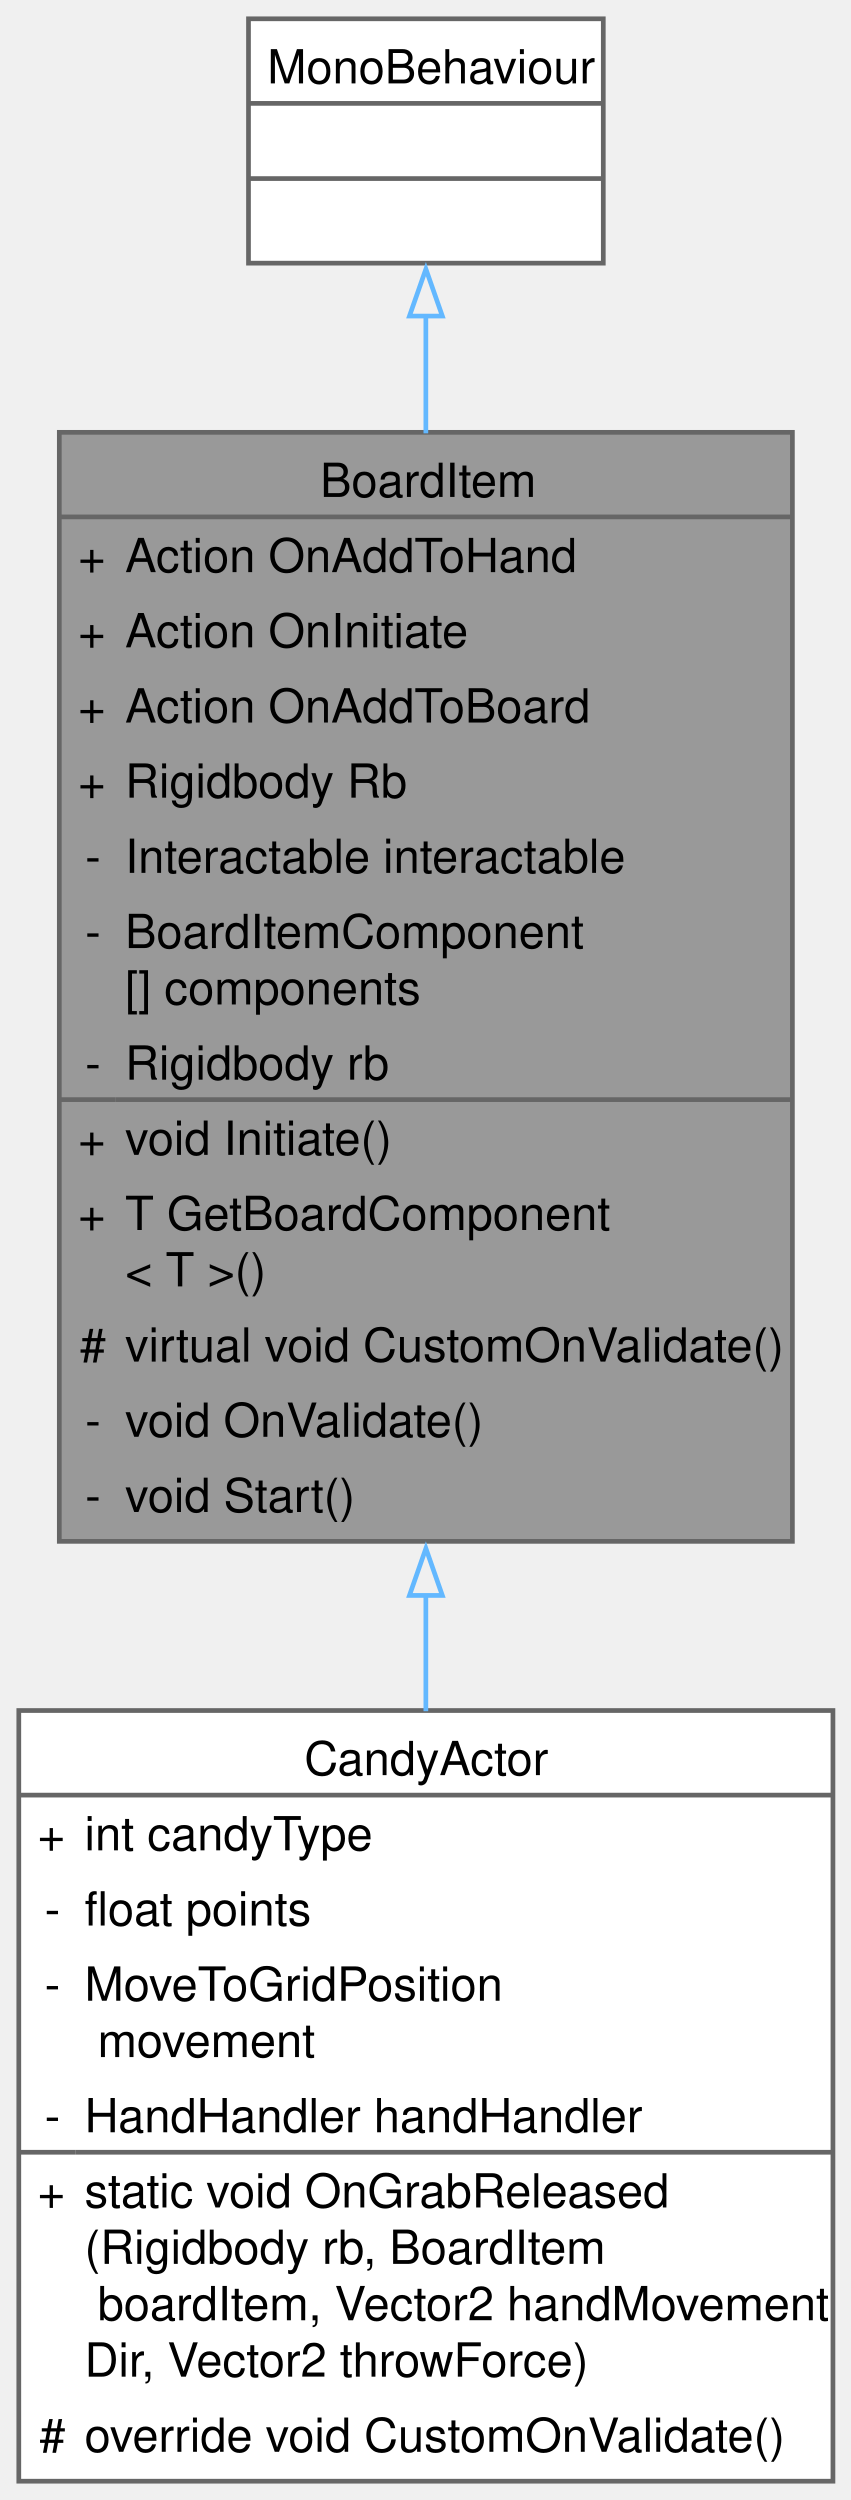
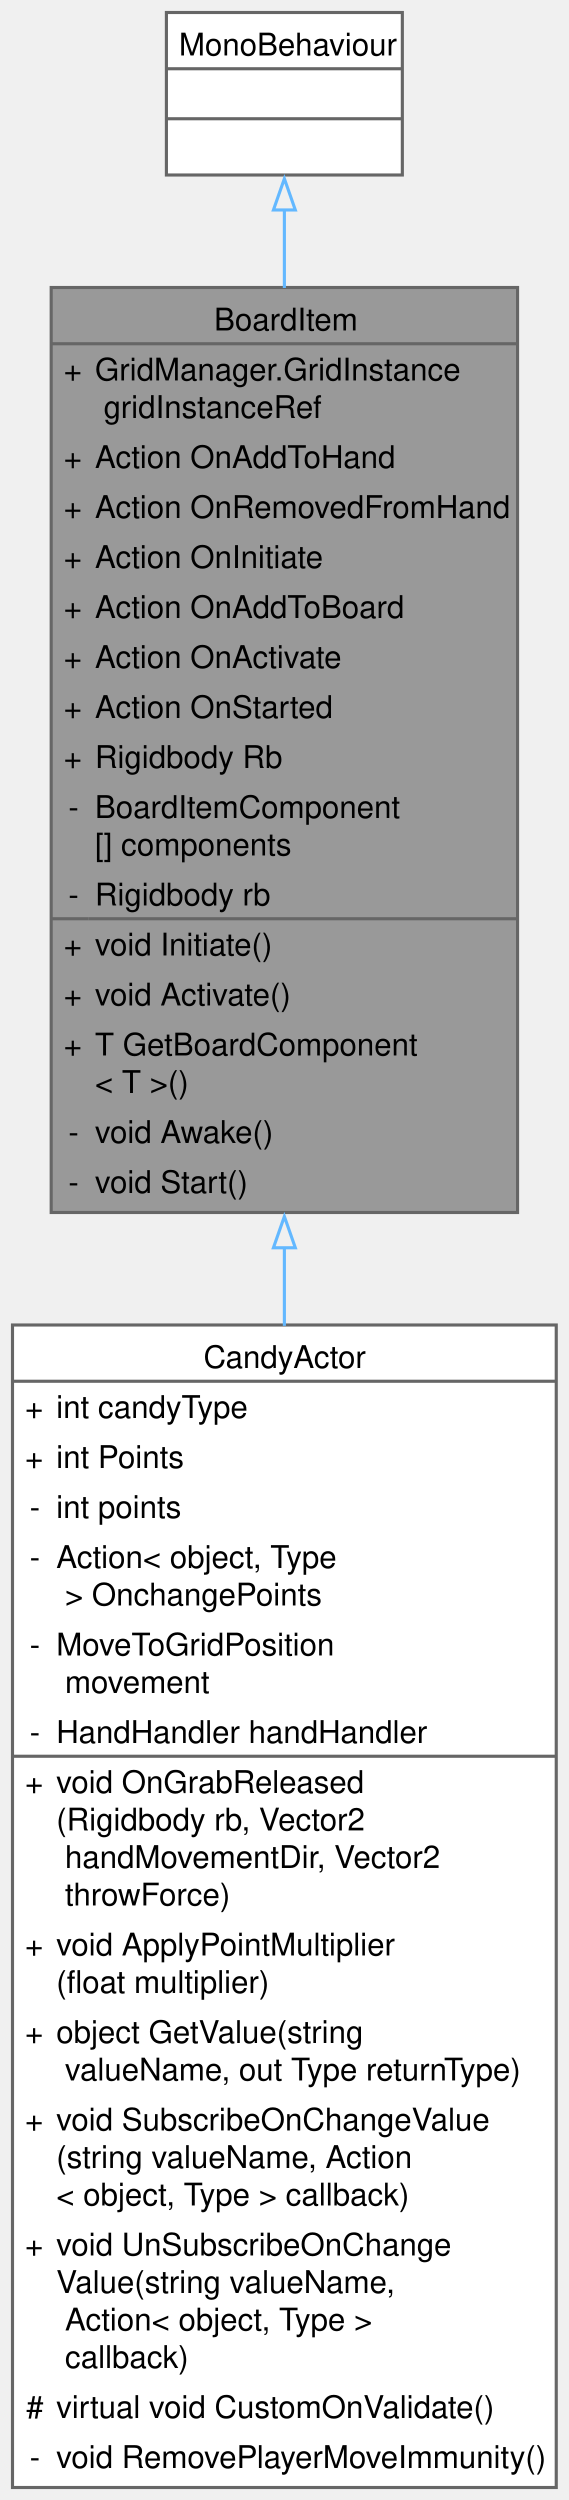
- <svg xmlns="http://www.w3.org/2000/svg" xmlns:xlink="http://www.w3.org/1999/xlink" width="181pt" height="532pt" viewBox="0.00 0.00 181.00 532.00">
-   <g id="graph0" class="graph" transform="scale(1 1) rotate(0) translate(4 528)">
+ <svg xmlns="http://www.w3.org/2000/svg" xmlns:xlink="http://www.w3.org/1999/xlink" width="182pt" height="800pt" viewBox="0.00 0.00 182.00 800.00">
+   <g id="graph0" class="graph" transform="scale(1 1) rotate(0) translate(4 796)">
    <g id="Node000001" class="node">
      <g id="a_Node000001">
        <a xlink:title="Holds all board item events, used to let board item specific components hook into logic and represent...">
-           <polygon fill="#999999" stroke="none" points="164.62,-436 8.62,-436 8.62,-200 164.62,-200 164.62,-436" />
-           <text xml:space="preserve" text-anchor="start" x="64.12" y="-422.25" font-family="Helvetica,sans-Serif" font-size="10.00">BoardItem</text>
-           <text xml:space="preserve" text-anchor="start" x="12.62" y="-406.25" font-family="Helvetica,sans-Serif" font-size="10.00">+</text>
-           <text xml:space="preserve" text-anchor="start" x="22.62" y="-406.25" font-family="Helvetica,sans-Serif" font-size="10.00">Action OnAddToHand</text>
-           <text xml:space="preserve" text-anchor="start" x="12.62" y="-390.25" font-family="Helvetica,sans-Serif" font-size="10.00">+</text>
-           <text xml:space="preserve" text-anchor="start" x="22.62" y="-390.25" font-family="Helvetica,sans-Serif" font-size="10.00">Action OnInitiate</text>
-           <text xml:space="preserve" text-anchor="start" x="12.62" y="-374.25" font-family="Helvetica,sans-Serif" font-size="10.00">+</text>
-           <text xml:space="preserve" text-anchor="start" x="22.62" y="-374.25" font-family="Helvetica,sans-Serif" font-size="10.00">Action OnAddToBoard</text>
-           <text xml:space="preserve" text-anchor="start" x="12.62" y="-358.25" font-family="Helvetica,sans-Serif" font-size="10.00">+</text>
-           <text xml:space="preserve" text-anchor="start" x="22.62" y="-358.25" font-family="Helvetica,sans-Serif" font-size="10.00">Rigidbody Rb</text>
-           <text xml:space="preserve" text-anchor="start" x="14.12" y="-342.25" font-family="Helvetica,sans-Serif" font-size="10.00">-</text>
-           <text xml:space="preserve" text-anchor="start" x="22.62" y="-342.25" font-family="Helvetica,sans-Serif" font-size="10.00">Interactable interactable</text>
-           <text xml:space="preserve" text-anchor="start" x="14.12" y="-326.25" font-family="Helvetica,sans-Serif" font-size="10.00">-</text>
-           <text xml:space="preserve" text-anchor="start" x="22.62" y="-326.25" font-family="Helvetica,sans-Serif" font-size="10.00">BoardItemComponent</text>
-           <text xml:space="preserve" text-anchor="start" x="22.62" y="-314.25" font-family="Helvetica,sans-Serif" font-size="10.00">[] components</text>
-           <text xml:space="preserve" text-anchor="start" x="14.12" y="-298.25" font-family="Helvetica,sans-Serif" font-size="10.00">-</text>
-           <text xml:space="preserve" text-anchor="start" x="22.62" y="-298.25" font-family="Helvetica,sans-Serif" font-size="10.00">Rigidbody rb</text>
-           <text xml:space="preserve" text-anchor="start" x="12.62" y="-282.25" font-family="Helvetica,sans-Serif" font-size="10.00">+</text>
-           <text xml:space="preserve" text-anchor="start" x="22.62" y="-282.25" font-family="Helvetica,sans-Serif" font-size="10.00">void Initiate()</text>
-           <text xml:space="preserve" text-anchor="start" x="12.62" y="-266.25" font-family="Helvetica,sans-Serif" font-size="10.00">+</text>
-           <text xml:space="preserve" text-anchor="start" x="22.62" y="-266.25" font-family="Helvetica,sans-Serif" font-size="10.00">T GetBoardComponent</text>
-           <text xml:space="preserve" text-anchor="start" x="22.62" y="-254.25" font-family="Helvetica,sans-Serif" font-size="10.00">&lt; T &gt;()</text>
-           <text xml:space="preserve" text-anchor="start" x="13" y="-238.25" font-family="Helvetica,sans-Serif" font-size="10.00">#</text>
-           <text xml:space="preserve" text-anchor="start" x="22.62" y="-238.25" font-family="Helvetica,sans-Serif" font-size="10.00">virtual void CustomOnValidate()</text>
-           <text xml:space="preserve" text-anchor="start" x="14.12" y="-222.25" font-family="Helvetica,sans-Serif" font-size="10.00">-</text>
-           <text xml:space="preserve" text-anchor="start" x="22.62" y="-222.25" font-family="Helvetica,sans-Serif" font-size="10.00">void OnValidate()</text>
-           <text xml:space="preserve" text-anchor="start" x="14.12" y="-206.25" font-family="Helvetica,sans-Serif" font-size="10.00">-</text>
-           <text xml:space="preserve" text-anchor="start" x="22.62" y="-206.25" font-family="Helvetica,sans-Serif" font-size="10.00">void Start()</text>
-           <polygon fill="#666666" stroke="#666666" points="8.62,-418 8.62,-418 164.62,-418 164.62,-418 8.62,-418" />
-           <polygon fill="#666666" stroke="#666666" points="8.62,-294 8.62,-294 20.62,-294 20.62,-294 8.62,-294" />
-           <polygon fill="#666666" stroke="#666666" points="20.62,-294 20.62,-294 164.62,-294 164.62,-294 20.62,-294" />
-           <polygon fill="none" stroke="#666666" points="8.62,-200 8.62,-436 164.62,-436 164.62,-200 8.62,-200" />
+           <polygon fill="#999999" stroke="none" points="161.62,-704 12.38,-704 12.38,-408 161.62,-408 161.62,-704" />
+           <text xml:space="preserve" text-anchor="start" x="64.5" y="-690.25" font-family="Helvetica,sans-Serif" font-size="10.00">BoardItem</text>
+           <text xml:space="preserve" text-anchor="start" x="16.38" y="-674.25" font-family="Helvetica,sans-Serif" font-size="10.00">+</text>
+           <text xml:space="preserve" text-anchor="start" x="26.38" y="-674.25" font-family="Helvetica,sans-Serif" font-size="10.00">GridManager.GridInstance</text>
+           <text xml:space="preserve" text-anchor="start" x="26.38" y="-662.25" font-family="Helvetica,sans-Serif" font-size="10.00"> gridInstanceRef</text>
+           <text xml:space="preserve" text-anchor="start" x="16.38" y="-646.25" font-family="Helvetica,sans-Serif" font-size="10.00">+</text>
+           <text xml:space="preserve" text-anchor="start" x="26.38" y="-646.25" font-family="Helvetica,sans-Serif" font-size="10.00">Action OnAddToHand</text>
+           <text xml:space="preserve" text-anchor="start" x="16.38" y="-630.25" font-family="Helvetica,sans-Serif" font-size="10.00">+</text>
+           <text xml:space="preserve" text-anchor="start" x="26.38" y="-630.25" font-family="Helvetica,sans-Serif" font-size="10.00">Action OnRemovedFromHand</text>
+           <text xml:space="preserve" text-anchor="start" x="16.38" y="-614.25" font-family="Helvetica,sans-Serif" font-size="10.00">+</text>
+           <text xml:space="preserve" text-anchor="start" x="26.38" y="-614.25" font-family="Helvetica,sans-Serif" font-size="10.00">Action OnInitiate</text>
+           <text xml:space="preserve" text-anchor="start" x="16.38" y="-598.25" font-family="Helvetica,sans-Serif" font-size="10.00">+</text>
+           <text xml:space="preserve" text-anchor="start" x="26.38" y="-598.25" font-family="Helvetica,sans-Serif" font-size="10.00">Action OnAddToBoard</text>
+           <text xml:space="preserve" text-anchor="start" x="16.38" y="-582.25" font-family="Helvetica,sans-Serif" font-size="10.00">+</text>
+           <text xml:space="preserve" text-anchor="start" x="26.38" y="-582.25" font-family="Helvetica,sans-Serif" font-size="10.00">Action OnActivate</text>
+           <text xml:space="preserve" text-anchor="start" x="16.38" y="-566.25" font-family="Helvetica,sans-Serif" font-size="10.00">+</text>
+           <text xml:space="preserve" text-anchor="start" x="26.38" y="-566.25" font-family="Helvetica,sans-Serif" font-size="10.00">Action OnStarted</text>
+           <text xml:space="preserve" text-anchor="start" x="16.38" y="-550.25" font-family="Helvetica,sans-Serif" font-size="10.00">+</text>
+           <text xml:space="preserve" text-anchor="start" x="26.38" y="-550.25" font-family="Helvetica,sans-Serif" font-size="10.00">Rigidbody Rb</text>
+           <text xml:space="preserve" text-anchor="start" x="17.88" y="-534.25" font-family="Helvetica,sans-Serif" font-size="10.00">-</text>
+           <text xml:space="preserve" text-anchor="start" x="26.38" y="-534.25" font-family="Helvetica,sans-Serif" font-size="10.00">BoardItemComponent</text>
+           <text xml:space="preserve" text-anchor="start" x="26.38" y="-522.25" font-family="Helvetica,sans-Serif" font-size="10.00">[] components</text>
+           <text xml:space="preserve" text-anchor="start" x="17.88" y="-506.25" font-family="Helvetica,sans-Serif" font-size="10.00">-</text>
+           <text xml:space="preserve" text-anchor="start" x="26.38" y="-506.25" font-family="Helvetica,sans-Serif" font-size="10.00">Rigidbody rb</text>
+           <text xml:space="preserve" text-anchor="start" x="16.38" y="-490.25" font-family="Helvetica,sans-Serif" font-size="10.00">+</text>
+           <text xml:space="preserve" text-anchor="start" x="26.38" y="-490.25" font-family="Helvetica,sans-Serif" font-size="10.00">void Initiate()</text>
+           <text xml:space="preserve" text-anchor="start" x="16.38" y="-474.25" font-family="Helvetica,sans-Serif" font-size="10.00">+</text>
+           <text xml:space="preserve" text-anchor="start" x="26.38" y="-474.25" font-family="Helvetica,sans-Serif" font-size="10.00">void Activate()</text>
+           <text xml:space="preserve" text-anchor="start" x="16.38" y="-458.25" font-family="Helvetica,sans-Serif" font-size="10.00">+</text>
+           <text xml:space="preserve" text-anchor="start" x="26.38" y="-458.25" font-family="Helvetica,sans-Serif" font-size="10.00">T GetBoardComponent</text>
+           <text xml:space="preserve" text-anchor="start" x="26.38" y="-446.25" font-family="Helvetica,sans-Serif" font-size="10.00">&lt; T &gt;()</text>
+           <text xml:space="preserve" text-anchor="start" x="17.88" y="-430.25" font-family="Helvetica,sans-Serif" font-size="10.00">-</text>
+           <text xml:space="preserve" text-anchor="start" x="26.38" y="-430.25" font-family="Helvetica,sans-Serif" font-size="10.00">void Awake()</text>
+           <text xml:space="preserve" text-anchor="start" x="17.88" y="-414.25" font-family="Helvetica,sans-Serif" font-size="10.00">-</text>
+           <text xml:space="preserve" text-anchor="start" x="26.38" y="-414.25" font-family="Helvetica,sans-Serif" font-size="10.00">void Start()</text>
+           <polygon fill="#666666" stroke="#666666" points="12.38,-686 12.38,-686 161.62,-686 161.62,-686 12.38,-686" />
+           <polygon fill="#666666" stroke="#666666" points="12.38,-502 12.38,-502 24.38,-502 24.38,-502 12.38,-502" />
+           <polygon fill="#666666" stroke="#666666" points="24.38,-502 24.38,-502 161.62,-502 161.62,-502 24.38,-502" />
+           <polygon fill="none" stroke="#666666" points="12.38,-408 12.38,-704 161.62,-704 161.62,-408 12.38,-408" />
        </a>
      </g>
    </g>
    <g id="Node000003" class="node">
      <g id="a_Node000003">
        <a xlink:href="class_candy_actor.html" target="_top" xlink:title="Manages the in game logic of a piece of candy.">
-           <polygon fill="white" stroke="none" points="173.25,-164 0,-164 0,0 173.25,0 173.25,-164" />
-           <text xml:space="preserve" text-anchor="start" x="60.75" y="-150.25" font-family="Helvetica,sans-Serif" font-size="10.00">CandyActor</text>
-           <text xml:space="preserve" text-anchor="start" x="4" y="-134.25" font-family="Helvetica,sans-Serif" font-size="10.00">+</text>
-           <text xml:space="preserve" text-anchor="start" x="14" y="-134.25" font-family="Helvetica,sans-Serif" font-size="10.00">int candyType</text>
-           <text xml:space="preserve" text-anchor="start" x="5.5" y="-118.25" font-family="Helvetica,sans-Serif" font-size="10.00">-</text>
-           <text xml:space="preserve" text-anchor="start" x="14" y="-118.25" font-family="Helvetica,sans-Serif" font-size="10.00">float points</text>
-           <text xml:space="preserve" text-anchor="start" x="5.5" y="-102.25" font-family="Helvetica,sans-Serif" font-size="10.00">-</text>
-           <text xml:space="preserve" text-anchor="start" x="14" y="-102.25" font-family="Helvetica,sans-Serif" font-size="10.00">MoveToGridPosition</text>
-           <text xml:space="preserve" text-anchor="start" x="14" y="-90.25" font-family="Helvetica,sans-Serif" font-size="10.00"> movement</text>
-           <text xml:space="preserve" text-anchor="start" x="5.5" y="-74.25" font-family="Helvetica,sans-Serif" font-size="10.00">-</text>
-           <text xml:space="preserve" text-anchor="start" x="14" y="-74.25" font-family="Helvetica,sans-Serif" font-size="10.00">HandHandler handHandler</text>
-           <text xml:space="preserve" text-anchor="start" x="4" y="-58.25" font-family="Helvetica,sans-Serif" font-size="10.00">+</text>
-           <text xml:space="preserve" text-anchor="start" x="14" y="-58.25" font-family="Helvetica,sans-Serif" font-size="10.00">static void OnGrabReleased</text>
-           <text xml:space="preserve" text-anchor="start" x="14" y="-46.25" font-family="Helvetica,sans-Serif" font-size="10.00">(Rigidbody rb, BoardItem</text>
-           <text xml:space="preserve" text-anchor="start" x="14" y="-34.25" font-family="Helvetica,sans-Serif" font-size="10.00"> boardItem, Vector2 handMovement</text>
-           <text xml:space="preserve" text-anchor="start" x="14" y="-22.25" font-family="Helvetica,sans-Serif" font-size="10.00">Dir, Vector2 throwForce)</text>
-           <text xml:space="preserve" text-anchor="start" x="4.38" y="-6.25" font-family="Helvetica,sans-Serif" font-size="10.00">#</text>
-           <text xml:space="preserve" text-anchor="start" x="14" y="-6.25" font-family="Helvetica,sans-Serif" font-size="10.00">override void CustomOnValidate()</text>
-           <polygon fill="#666666" stroke="#666666" points="0,-146 0,-146 173.25,-146 173.25,-146 0,-146" />
-           <polygon fill="#666666" stroke="#666666" points="0,-70 0,-70 12,-70 12,-70 0,-70" />
-           <polygon fill="#666666" stroke="#666666" points="12,-70 12,-70 173.25,-70 173.25,-70 12,-70" />
-           <polygon fill="none" stroke="#666666" points="0,0 0,-164 173.25,-164 173.25,0 0,0" />
+           <polygon fill="white" stroke="none" points="174,-372 0,-372 0,0 174,0 174,-372" />
+           <text xml:space="preserve" text-anchor="start" x="61.12" y="-358.25" font-family="Helvetica,sans-Serif" font-size="10.00">CandyActor</text>
+           <text xml:space="preserve" text-anchor="start" x="4" y="-342.25" font-family="Helvetica,sans-Serif" font-size="10.00">+</text>
+           <text xml:space="preserve" text-anchor="start" x="14" y="-342.25" font-family="Helvetica,sans-Serif" font-size="10.00">int candyType</text>
+           <text xml:space="preserve" text-anchor="start" x="4" y="-326.25" font-family="Helvetica,sans-Serif" font-size="10.00">+</text>
+           <text xml:space="preserve" text-anchor="start" x="14" y="-326.25" font-family="Helvetica,sans-Serif" font-size="10.00">int Points</text>
+           <text xml:space="preserve" text-anchor="start" x="5.5" y="-310.25" font-family="Helvetica,sans-Serif" font-size="10.00">-</text>
+           <text xml:space="preserve" text-anchor="start" x="14" y="-310.25" font-family="Helvetica,sans-Serif" font-size="10.00">int points</text>
+           <text xml:space="preserve" text-anchor="start" x="5.5" y="-294.25" font-family="Helvetica,sans-Serif" font-size="10.00">-</text>
+           <text xml:space="preserve" text-anchor="start" x="14" y="-294.25" font-family="Helvetica,sans-Serif" font-size="10.00">Action&lt; object, Type</text>
+           <text xml:space="preserve" text-anchor="start" x="14" y="-282.25" font-family="Helvetica,sans-Serif" font-size="10.00"> &gt; OnchangePoints</text>
+           <text xml:space="preserve" text-anchor="start" x="5.5" y="-266.25" font-family="Helvetica,sans-Serif" font-size="10.00">-</text>
+           <text xml:space="preserve" text-anchor="start" x="14" y="-266.25" font-family="Helvetica,sans-Serif" font-size="10.00">MoveToGridPosition</text>
+           <text xml:space="preserve" text-anchor="start" x="14" y="-254.25" font-family="Helvetica,sans-Serif" font-size="10.00"> movement</text>
+           <text xml:space="preserve" text-anchor="start" x="5.5" y="-238.25" font-family="Helvetica,sans-Serif" font-size="10.00">-</text>
+           <text xml:space="preserve" text-anchor="start" x="14" y="-238.25" font-family="Helvetica,sans-Serif" font-size="10.00">HandHandler handHandler</text>
+           <text xml:space="preserve" text-anchor="start" x="4" y="-222.25" font-family="Helvetica,sans-Serif" font-size="10.00">+</text>
+           <text xml:space="preserve" text-anchor="start" x="14" y="-222.25" font-family="Helvetica,sans-Serif" font-size="10.00">void OnGrabReleased</text>
+           <text xml:space="preserve" text-anchor="start" x="14" y="-210.25" font-family="Helvetica,sans-Serif" font-size="10.00">(Rigidbody rb, Vector2</text>
+           <text xml:space="preserve" text-anchor="start" x="14" y="-198.25" font-family="Helvetica,sans-Serif" font-size="10.00"> handMovementDir, Vector2</text>
+           <text xml:space="preserve" text-anchor="start" x="14" y="-186.25" font-family="Helvetica,sans-Serif" font-size="10.00"> throwForce)</text>
+           <text xml:space="preserve" text-anchor="start" x="4" y="-170.25" font-family="Helvetica,sans-Serif" font-size="10.00">+</text>
+           <text xml:space="preserve" text-anchor="start" x="14" y="-170.25" font-family="Helvetica,sans-Serif" font-size="10.00">void ApplyPointMultiplier</text>
+           <text xml:space="preserve" text-anchor="start" x="14" y="-158.25" font-family="Helvetica,sans-Serif" font-size="10.00">(float multiplier)</text>
+           <text xml:space="preserve" text-anchor="start" x="4" y="-142.25" font-family="Helvetica,sans-Serif" font-size="10.00">+</text>
+           <text xml:space="preserve" text-anchor="start" x="14" y="-142.25" font-family="Helvetica,sans-Serif" font-size="10.00">object GetValue(string</text>
+           <text xml:space="preserve" text-anchor="start" x="14" y="-130.25" font-family="Helvetica,sans-Serif" font-size="10.00"> valueName, out Type returnType)</text>
+           <text xml:space="preserve" text-anchor="start" x="4" y="-114.25" font-family="Helvetica,sans-Serif" font-size="10.00">+</text>
+           <text xml:space="preserve" text-anchor="start" x="14" y="-114.25" font-family="Helvetica,sans-Serif" font-size="10.00">void SubscribeOnChangeValue</text>
+           <text xml:space="preserve" text-anchor="start" x="14" y="-102.25" font-family="Helvetica,sans-Serif" font-size="10.00">(string valueName, Action</text>
+           <text xml:space="preserve" text-anchor="start" x="14" y="-90.25" font-family="Helvetica,sans-Serif" font-size="10.00">&lt; object, Type &gt; callback)</text>
+           <text xml:space="preserve" text-anchor="start" x="4" y="-74.25" font-family="Helvetica,sans-Serif" font-size="10.00">+</text>
+           <text xml:space="preserve" text-anchor="start" x="14" y="-74.25" font-family="Helvetica,sans-Serif" font-size="10.00">void UnSubscribeOnChange</text>
+           <text xml:space="preserve" text-anchor="start" x="14" y="-62.25" font-family="Helvetica,sans-Serif" font-size="10.00">Value(string valueName,</text>
+           <text xml:space="preserve" text-anchor="start" x="14" y="-50.25" font-family="Helvetica,sans-Serif" font-size="10.00"> Action&lt; object, Type &gt;</text>
+           <text xml:space="preserve" text-anchor="start" x="14" y="-38.25" font-family="Helvetica,sans-Serif" font-size="10.00"> callback)</text>
+           <text xml:space="preserve" text-anchor="start" x="4.38" y="-22.25" font-family="Helvetica,sans-Serif" font-size="10.00">#</text>
+           <text xml:space="preserve" text-anchor="start" x="14" y="-22.25" font-family="Helvetica,sans-Serif" font-size="10.00">virtual void CustomOnValidate()</text>
+           <text xml:space="preserve" text-anchor="start" x="5.5" y="-6.25" font-family="Helvetica,sans-Serif" font-size="10.00">-</text>
+           <text xml:space="preserve" text-anchor="start" x="14" y="-6.25" font-family="Helvetica,sans-Serif" font-size="10.00">void RemovePlayerMoveImmunity()</text>
+           <polygon fill="#666666" stroke="#666666" points="0,-354 0,-354 174,-354 174,-354 0,-354" />
+           <polygon fill="#666666" stroke="#666666" points="0,-234 0,-234 12,-234 12,-234 0,-234" />
+           <polygon fill="#666666" stroke="#666666" points="12,-234 12,-234 174,-234 174,-234 12,-234" />
+           <polygon fill="none" stroke="#666666" points="0,0 0,-372 174,-372 174,0 0,0" />
        </a>
      </g>
    </g>
    <g id="edge2_Node000001_Node000003" class="edge">
      <g id="a_edge2_Node000001_Node000003">
        <a xlink:title=" ">
-           <path fill="none" stroke="#63b8ff" d="M86.62,-188.55C86.62,-180.19 86.62,-171.9 86.62,-163.86" />
-           <polygon fill="none" stroke="#63b8ff" points="83.13,-188.49 86.63,-198.49 90.13,-188.49 83.13,-188.49" />
+           <path fill="none" stroke="#63b8ff" d="M87,-396.91C87,-388.57 87,-380.15 87,-371.73" />
+           <polygon fill="none" stroke="#63b8ff" points="83.5,-396.72 87,-406.72 90.5,-396.72 83.5,-396.72" />
        </a>
      </g>
    </g>
    <g id="Node000002" class="node">
      <g id="a_Node000002">
        <a xlink:href="class_mono_behaviour.html" target="_top" xlink:title=" ">
-           <polygon fill="white" stroke="none" points="124.38,-524 48.88,-524 48.88,-472 124.38,-472 124.38,-524" />
-           <text xml:space="preserve" text-anchor="start" x="52.88" y="-510.25" font-family="Helvetica,sans-Serif" font-size="10.00">MonoBehaviour</text>
-           <text xml:space="preserve" text-anchor="start" x="85.12" y="-494.25" font-family="Helvetica,sans-Serif" font-size="10.00"> </text>
-           <text xml:space="preserve" text-anchor="start" x="85.12" y="-478.25" font-family="Helvetica,sans-Serif" font-size="10.00"> </text>
-           <polygon fill="#666666" stroke="#666666" points="48.88,-506 48.88,-506 124.38,-506 124.38,-506 48.88,-506" />
-           <polygon fill="#666666" stroke="#666666" points="48.88,-490 48.88,-490 124.38,-490 124.38,-490 48.88,-490" />
-           <polygon fill="none" stroke="#666666" points="48.88,-472 48.88,-524 124.38,-524 124.38,-472 48.88,-472" />
+           <polygon fill="white" stroke="none" points="124.75,-792 49.25,-792 49.25,-740 124.75,-740 124.75,-792" />
+           <text xml:space="preserve" text-anchor="start" x="53.25" y="-778.25" font-family="Helvetica,sans-Serif" font-size="10.00">MonoBehaviour</text>
+           <text xml:space="preserve" text-anchor="start" x="85.5" y="-762.25" font-family="Helvetica,sans-Serif" font-size="10.00"> </text>
+           <text xml:space="preserve" text-anchor="start" x="85.5" y="-746.25" font-family="Helvetica,sans-Serif" font-size="10.00"> </text>
+           <polygon fill="#666666" stroke="#666666" points="49.25,-774 49.25,-774 124.75,-774 124.75,-774 49.25,-774" />
+           <polygon fill="#666666" stroke="#666666" points="49.25,-758 49.25,-758 124.75,-758 124.75,-758 49.25,-758" />
+           <polygon fill="none" stroke="#666666" points="49.25,-740 49.25,-792 124.75,-792 124.75,-740 49.25,-740" />
        </a>
      </g>
    </g>
    <g id="edge1_Node000001_Node000002" class="edge">
      <g id="a_edge1_Node000001_Node000002">
        <a xlink:title=" ">
-           <path fill="none" stroke="#63b8ff" d="M86.62,-460.91C86.62,-453.22 86.62,-444.71 86.62,-435.78" />
-           <polygon fill="none" stroke="#63b8ff" points="83.13,-460.74 86.63,-470.74 90.13,-460.74 83.13,-460.74" />
+           <path fill="none" stroke="#63b8ff" d="M87,-729.07C87,-721.41 87,-712.88 87,-703.83" />
+           <polygon fill="none" stroke="#63b8ff" points="83.5,-728.81 87,-738.81 90.5,-728.81 83.5,-728.81" />
        </a>
      </g>
    </g>
  </g>
</svg>
